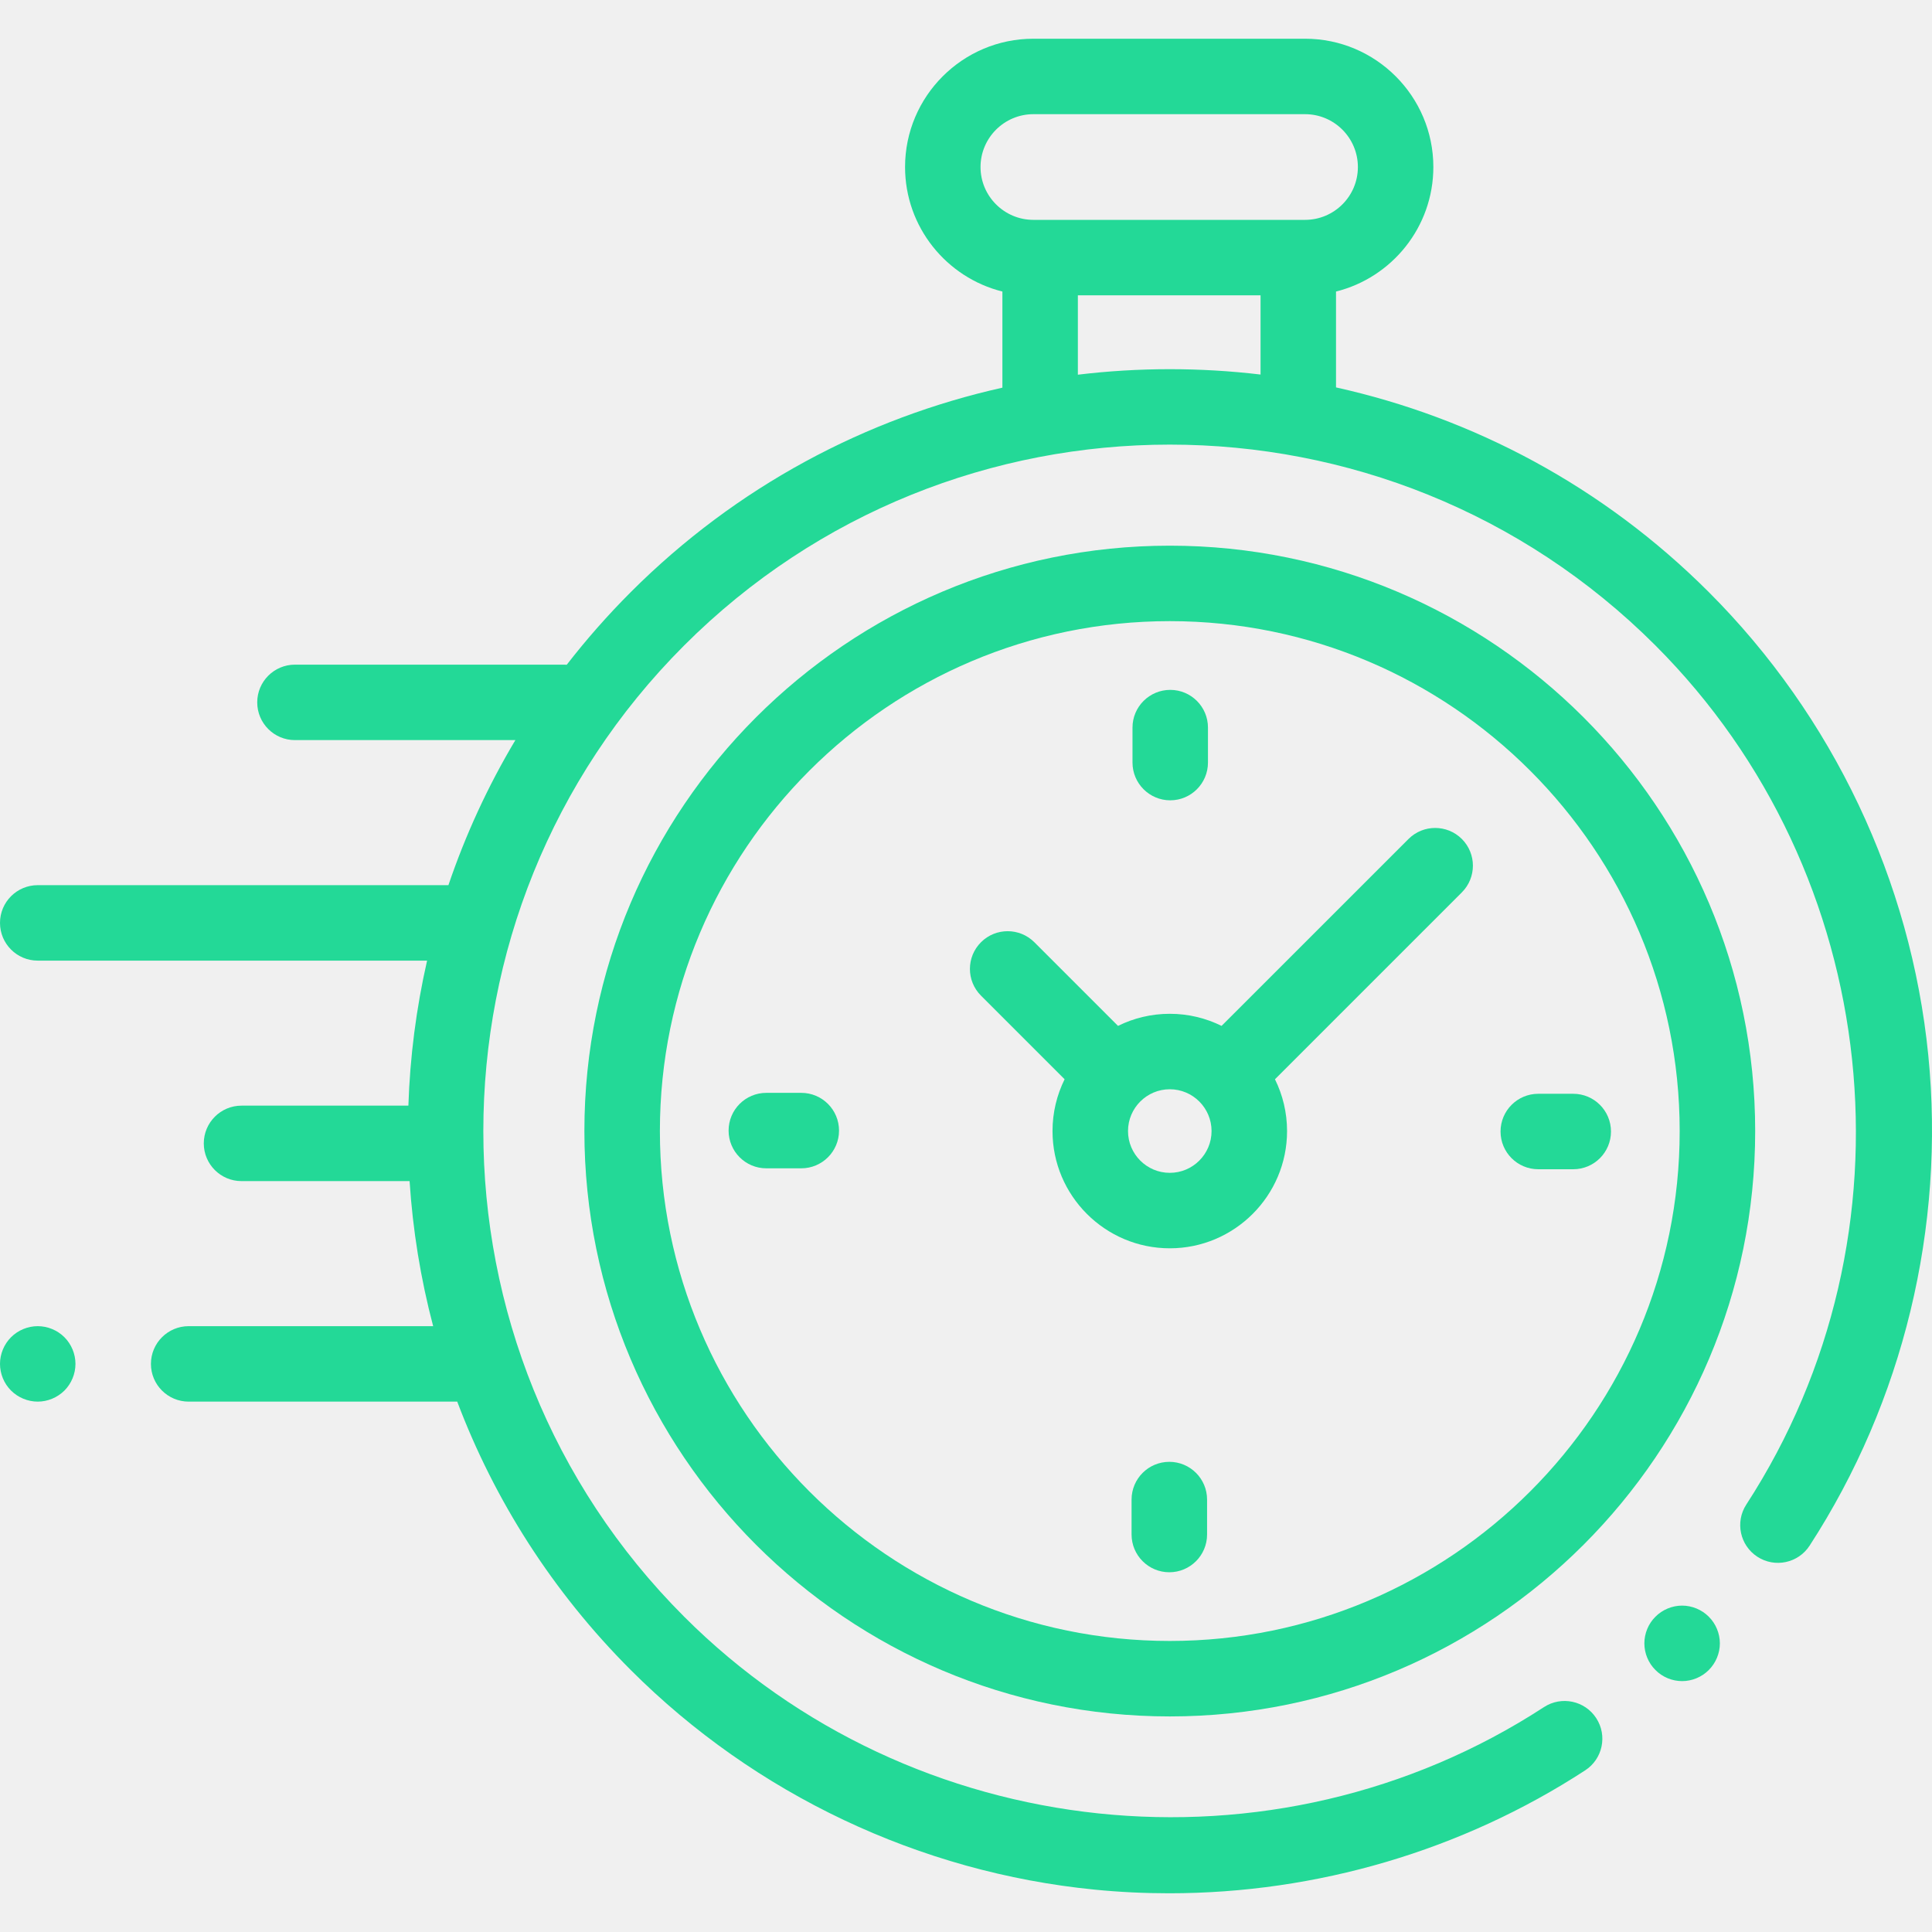
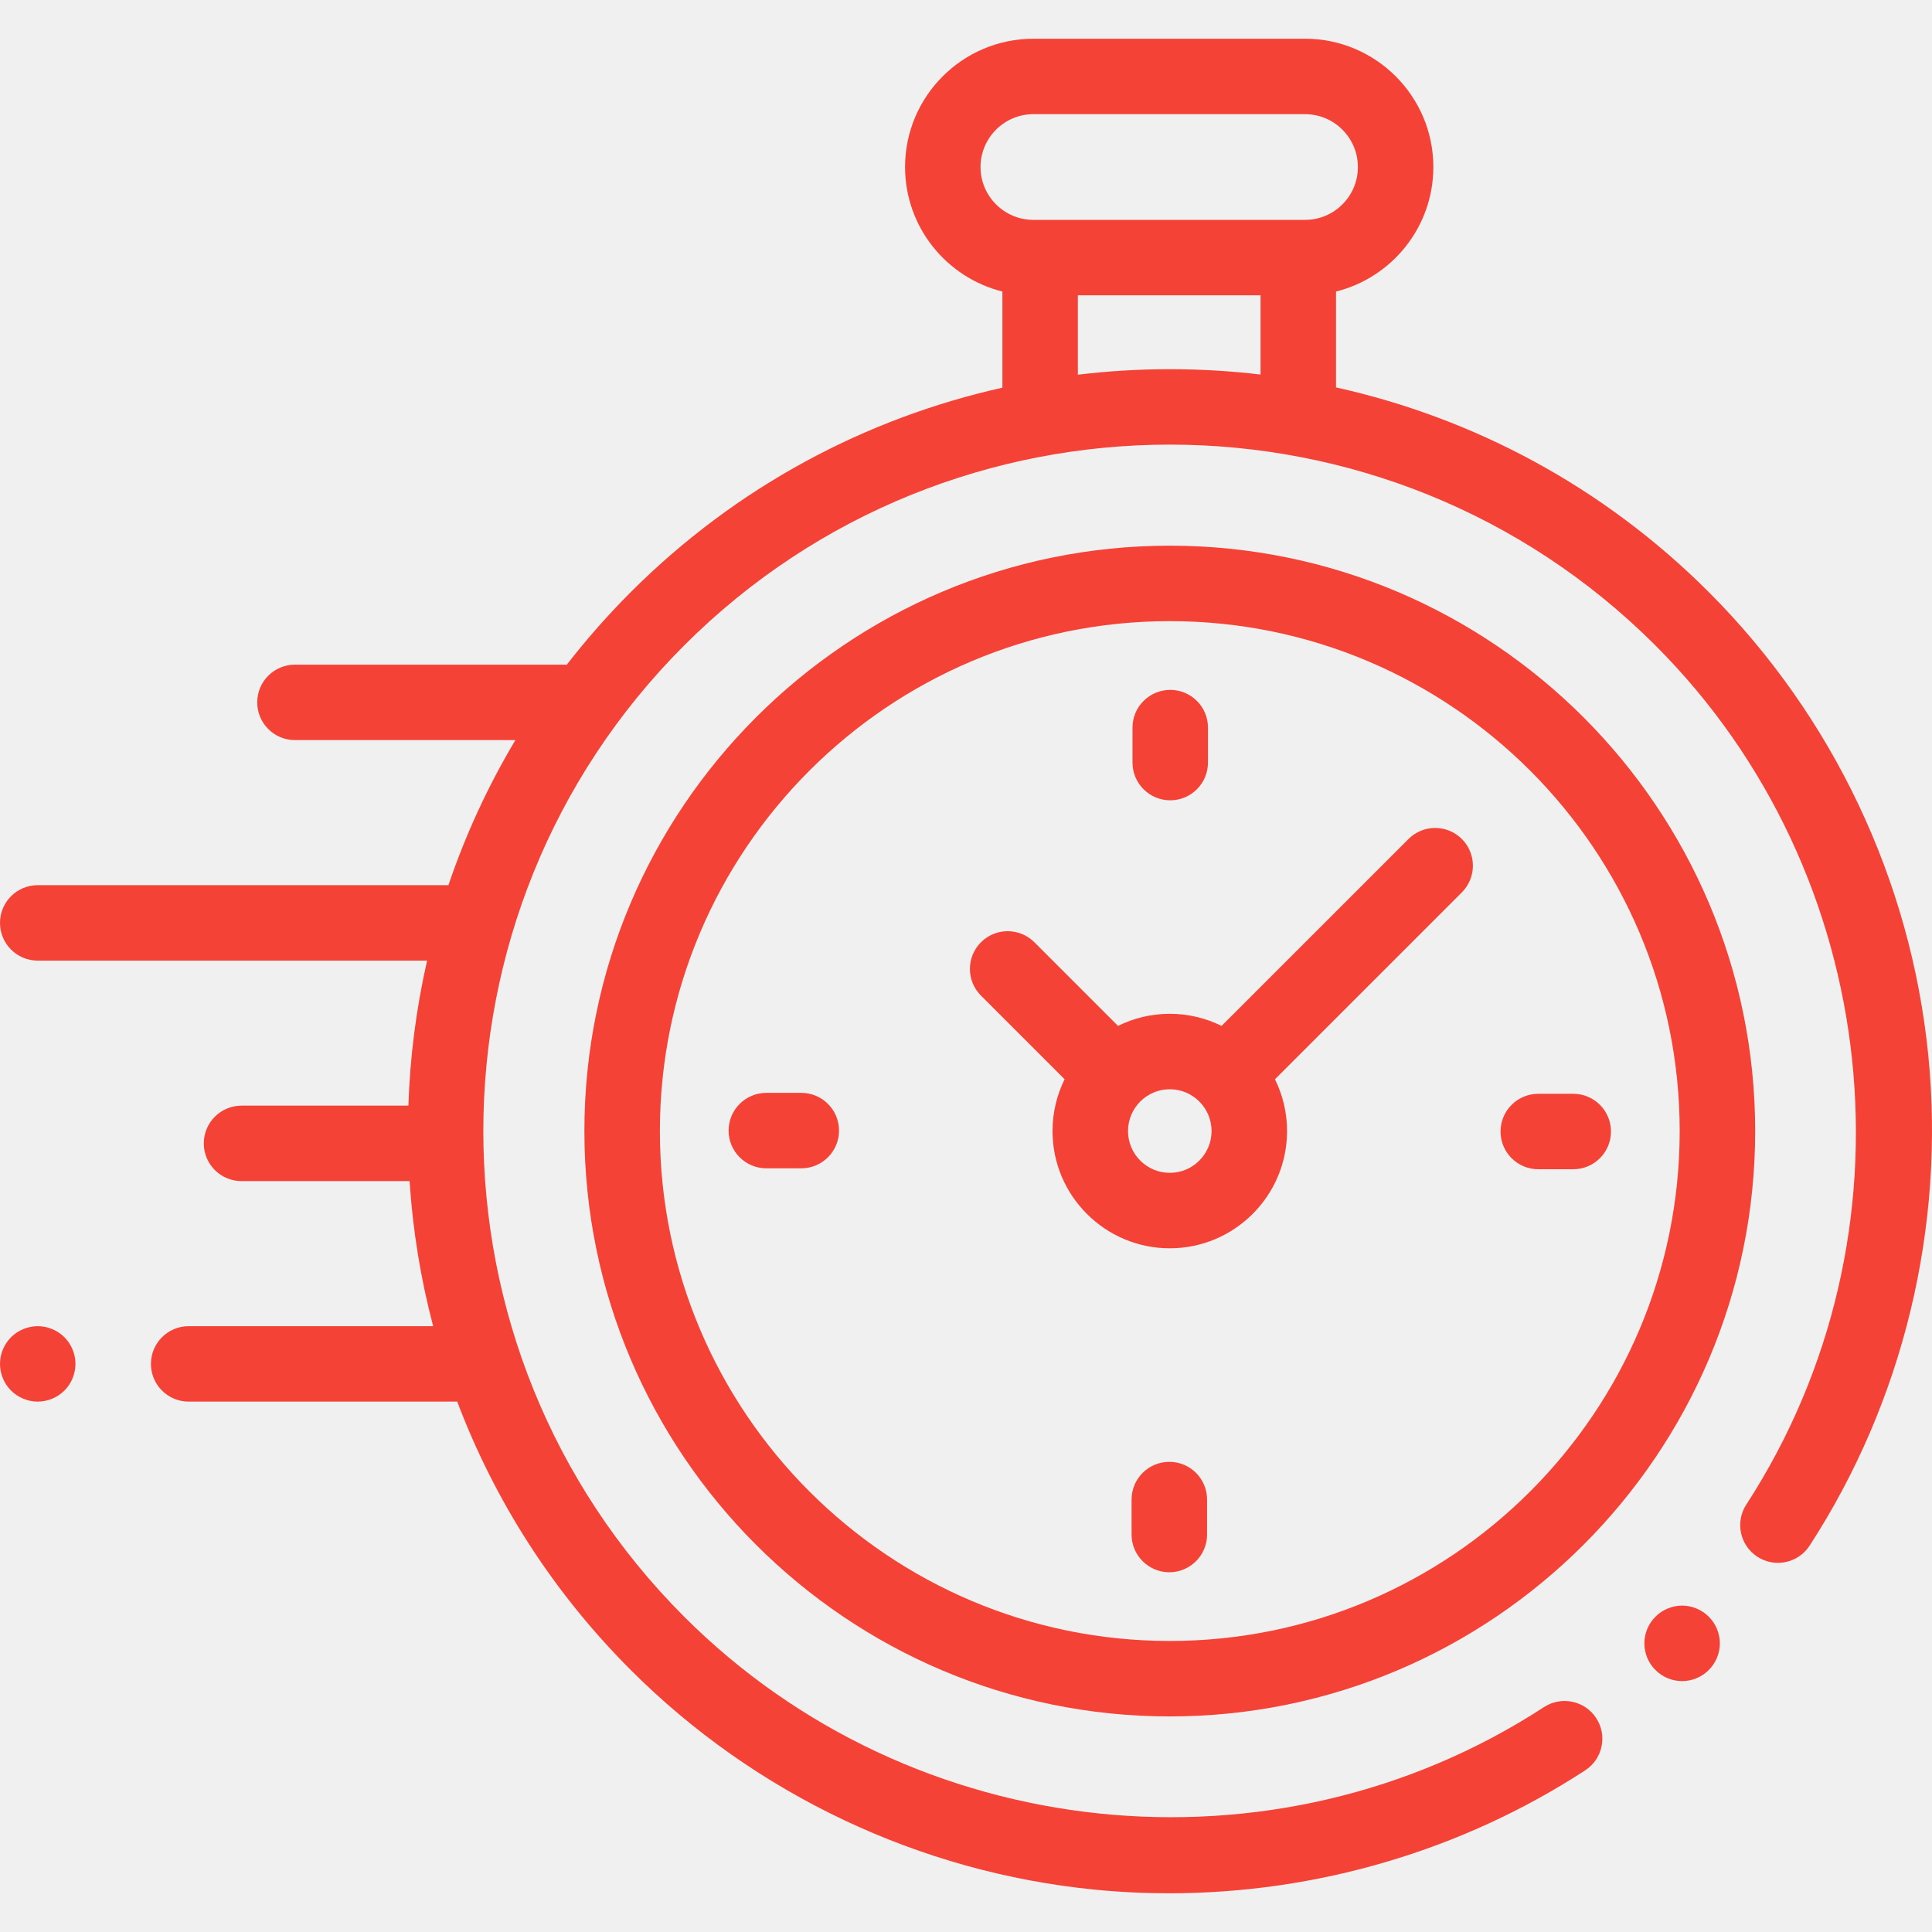
- <svg xmlns="http://www.w3.org/2000/svg" width="50" height="50" viewBox="0 0 50 50" fill="none">
+ <svg xmlns="http://www.w3.org/2000/svg" class="icon" width="50" height="50" viewBox="0 0 50 50" fill="none">
  <g clip-path="url(#clip0)">
-     <path d="M49.904 27.31C49.455 22.794 47.437 18.537 44.223 15.323C41.476 12.576 38.114 10.811 34.576 10.026V7.545C36.021 7.185 37.095 5.877 37.095 4.322C37.095 2.492 35.606 1.002 33.775 1.002H26.744C24.913 1.002 23.423 2.492 23.423 4.322C23.423 5.877 24.497 7.185 25.942 7.545V10.033C22.415 10.821 19.064 12.584 16.325 15.323C15.726 15.922 15.173 16.551 14.667 17.204C14.642 17.203 14.618 17.201 14.593 17.201H7.634C7.094 17.201 6.657 17.638 6.657 18.177C6.657 18.717 7.094 19.154 7.634 19.154H13.338C12.622 20.353 12.045 21.612 11.605 22.908H0.977C0.437 22.908 0 23.345 0 23.884C0 24.424 0.437 24.861 0.977 24.861H11.053C10.772 26.096 10.61 27.354 10.569 28.614H6.25C5.711 28.614 5.274 29.052 5.274 29.591C5.274 30.13 5.711 30.567 6.25 30.567H10.6C10.682 31.832 10.885 33.089 11.21 34.321H4.883C4.344 34.321 3.906 34.758 3.906 35.298C3.906 35.837 4.344 36.274 4.883 36.274H11.833C12.791 38.809 14.288 41.184 16.325 43.221C19.542 46.438 23.804 48.456 28.324 48.903C28.969 48.967 29.615 48.998 30.259 48.998C34.07 48.998 37.833 47.895 41.025 45.816C41.477 45.522 41.605 44.917 41.31 44.465C41.016 44.013 40.411 43.885 39.959 44.179C32.971 48.73 23.612 47.746 17.706 41.84C10.776 34.91 10.776 23.634 17.706 16.704C24.636 9.774 35.912 9.774 42.842 16.704C48.74 22.602 49.73 31.953 45.194 38.938C44.9 39.39 45.029 39.995 45.481 40.289C45.934 40.583 46.538 40.454 46.832 40.002C49.255 36.27 50.346 31.762 49.904 27.31ZM25.376 4.323C25.376 3.569 25.99 2.955 26.744 2.955H33.775C34.529 2.955 35.142 3.569 35.142 4.323C35.142 5.077 34.529 5.69 33.775 5.69H33.6H26.919H26.744C25.99 5.69 25.376 5.076 25.376 4.323ZM27.895 9.697V7.643H32.623V9.693C31.053 9.507 29.465 9.508 27.895 9.697Z" fill="#23D997" />
-     <path d="M43.533 41.553C43.275 41.553 43.024 41.658 42.843 41.84C42.66 42.021 42.556 42.273 42.556 42.53C42.556 42.787 42.66 43.039 42.843 43.22C43.024 43.403 43.275 43.507 43.533 43.507C43.79 43.507 44.041 43.403 44.223 43.22C44.405 43.039 44.51 42.787 44.51 42.53C44.51 42.273 44.405 42.021 44.223 41.84C44.041 41.658 43.79 41.553 43.533 41.553Z" fill="#23D997" />
-     <path d="M30.274 14.122C21.921 14.122 15.124 20.918 15.124 29.272C15.124 37.625 21.921 44.421 30.274 44.421C38.627 44.421 45.424 37.625 45.424 29.272C45.424 20.918 38.627 14.122 30.274 14.122ZM30.274 42.468C22.997 42.468 17.078 36.548 17.078 29.272C17.078 21.995 22.997 16.075 30.274 16.075C37.551 16.075 43.47 21.995 43.47 29.272C43.47 36.548 37.551 42.468 30.274 42.468Z" fill="#23D997" />
-     <path d="M36.452 21.713L31.614 26.55C31.21 26.35 30.755 26.237 30.274 26.237C29.793 26.237 29.338 26.35 28.934 26.55L26.769 24.385C26.387 24.004 25.769 24.004 25.388 24.385C25.006 24.767 25.006 25.385 25.388 25.767L27.552 27.931C27.352 28.336 27.239 28.791 27.239 29.272C27.239 30.945 28.601 32.306 30.274 32.306C31.947 32.306 33.309 30.945 33.309 29.272C33.309 28.791 33.196 28.336 32.996 27.931L37.691 23.236L37.833 23.094C38.214 22.713 38.214 22.095 37.833 21.713C37.451 21.332 36.833 21.332 36.452 21.713ZM30.274 30.353C29.678 30.353 29.193 29.868 29.193 29.272C29.193 28.675 29.678 28.19 30.274 28.19C30.87 28.19 31.355 28.675 31.355 29.272C31.355 29.868 30.87 30.353 30.274 30.353Z" fill="#23D997" />
-     <path d="M40.715 28.307H39.811C39.271 28.307 38.834 28.744 38.834 29.284C38.834 29.823 39.271 30.26 39.811 30.26H40.715C41.255 30.26 41.692 29.823 41.692 29.284C41.692 28.744 41.255 28.307 40.715 28.307Z" fill="#23D997" />
-     <path d="M20.737 28.283H19.832C19.293 28.283 18.856 28.72 18.856 29.26C18.856 29.799 19.293 30.236 19.832 30.236H20.737C21.276 30.236 21.714 29.799 21.714 29.26C21.714 28.72 21.276 28.283 20.737 28.283Z" fill="#23D997" />
-     <path d="M30.286 20.712C30.825 20.712 31.262 20.274 31.262 19.735V18.83C31.262 18.291 30.825 17.854 30.286 17.854C29.747 17.854 29.309 18.291 29.309 18.83V19.735C29.309 20.274 29.747 20.712 30.286 20.712Z" fill="#23D997" />
-     <path d="M30.262 37.832C29.723 37.832 29.285 38.269 29.285 38.809V39.713C29.285 40.252 29.723 40.69 30.262 40.69C30.801 40.69 31.239 40.252 31.239 39.713V38.809C31.239 38.269 30.801 37.832 30.262 37.832Z" fill="#23D997" />
-     <path d="M0.977 34.321C0.72 34.321 0.468 34.425 0.286 34.607C0.104 34.789 0 35.041 0 35.297C0 35.555 0.104 35.806 0.286 35.988C0.468 36.169 0.72 36.274 0.977 36.274C1.233 36.274 1.485 36.169 1.667 35.988C1.849 35.806 1.953 35.554 1.953 35.297C1.953 35.041 1.849 34.789 1.667 34.607C1.485 34.425 1.233 34.321 0.977 34.321Z" fill="#23D997" />
+     <path d="M49.904 27.31C49.455 22.794 47.437 18.537 44.223 15.323C41.476 12.576 38.114 10.811 34.576 10.026V7.545C36.021 7.185 37.095 5.877 37.095 4.322C37.095 2.492 35.606 1.002 33.775 1.002H26.744C24.913 1.002 23.423 2.492 23.423 4.322C23.423 5.877 24.497 7.185 25.942 7.545V10.033C22.415 10.821 19.064 12.584 16.325 15.323C15.726 15.922 15.173 16.551 14.667 17.204C14.642 17.203 14.618 17.201 14.593 17.201H7.634C7.094 17.201 6.657 17.638 6.657 18.177C6.657 18.717 7.094 19.154 7.634 19.154H13.338C12.622 20.353 12.045 21.612 11.605 22.908H0.977C0.437 22.908 0 23.345 0 23.884C0 24.424 0.437 24.861 0.977 24.861H11.053C10.772 26.096 10.61 27.354 10.569 28.614H6.25C5.711 28.614 5.274 29.052 5.274 29.591C5.274 30.13 5.711 30.567 6.25 30.567H10.6C10.682 31.832 10.885 33.089 11.21 34.321H4.883C4.344 34.321 3.906 34.758 3.906 35.298C3.906 35.837 4.344 36.274 4.883 36.274H11.833C12.791 38.809 14.288 41.184 16.325 43.221C19.542 46.438 23.804 48.456 28.324 48.903C28.969 48.967 29.615 48.998 30.259 48.998C34.07 48.998 37.833 47.895 41.025 45.816C41.477 45.522 41.605 44.917 41.31 44.465C41.016 44.013 40.411 43.885 39.959 44.179C32.971 48.73 23.612 47.746 17.706 41.84C10.776 34.91 10.776 23.634 17.706 16.704C24.636 9.774 35.912 9.774 42.842 16.704C48.74 22.602 49.73 31.953 45.194 38.938C44.9 39.39 45.029 39.995 45.481 40.289C45.934 40.583 46.538 40.454 46.832 40.002C49.255 36.27 50.346 31.762 49.904 27.31ZM25.376 4.323C25.376 3.569 25.99 2.955 26.744 2.955H33.775C34.529 2.955 35.142 3.569 35.142 4.323C35.142 5.077 34.529 5.69 33.775 5.69H33.6H26.919H26.744C25.99 5.69 25.376 5.076 25.376 4.323ZM27.895 9.697V7.643H32.623V9.693C31.053 9.507 29.465 9.508 27.895 9.697Z" fill="#f44336" />
+     <path d="M43.533 41.553C43.275 41.553 43.024 41.658 42.843 41.84C42.66 42.021 42.556 42.273 42.556 42.53C42.556 42.787 42.66 43.039 42.843 43.22C43.024 43.403 43.275 43.507 43.533 43.507C43.79 43.507 44.041 43.403 44.223 43.22C44.405 43.039 44.51 42.787 44.51 42.53C44.51 42.273 44.405 42.021 44.223 41.84C44.041 41.658 43.79 41.553 43.533 41.553Z" fill="#f44336" />
+     <path d="M30.274 14.122C21.921 14.122 15.124 20.918 15.124 29.272C15.124 37.625 21.921 44.421 30.274 44.421C38.627 44.421 45.424 37.625 45.424 29.272C45.424 20.918 38.627 14.122 30.274 14.122ZM30.274 42.468C22.997 42.468 17.078 36.548 17.078 29.272C17.078 21.995 22.997 16.075 30.274 16.075C37.551 16.075 43.47 21.995 43.47 29.272C43.47 36.548 37.551 42.468 30.274 42.468Z" fill="#f44336" />
+     <path d="M36.452 21.713L31.614 26.55C31.21 26.35 30.755 26.237 30.274 26.237C29.793 26.237 29.338 26.35 28.934 26.55L26.769 24.385C26.387 24.004 25.769 24.004 25.388 24.385C25.006 24.767 25.006 25.385 25.388 25.767L27.552 27.931C27.352 28.336 27.239 28.791 27.239 29.272C27.239 30.945 28.601 32.306 30.274 32.306C31.947 32.306 33.309 30.945 33.309 29.272C33.309 28.791 33.196 28.336 32.996 27.931L37.691 23.236L37.833 23.094C38.214 22.713 38.214 22.095 37.833 21.713C37.451 21.332 36.833 21.332 36.452 21.713ZM30.274 30.353C29.678 30.353 29.193 29.868 29.193 29.272C29.193 28.675 29.678 28.19 30.274 28.19C30.87 28.19 31.355 28.675 31.355 29.272C31.355 29.868 30.87 30.353 30.274 30.353Z" fill="#f44336" />
+     <path d="M40.715 28.307H39.811C39.271 28.307 38.834 28.744 38.834 29.284C38.834 29.823 39.271 30.26 39.811 30.26H40.715C41.255 30.26 41.692 29.823 41.692 29.284C41.692 28.744 41.255 28.307 40.715 28.307Z" fill="#f44336" />
+     <path d="M20.737 28.283H19.832C19.293 28.283 18.856 28.72 18.856 29.26C18.856 29.799 19.293 30.236 19.832 30.236H20.737C21.276 30.236 21.714 29.799 21.714 29.26C21.714 28.72 21.276 28.283 20.737 28.283Z" fill="#f44336" />
+     <path d="M30.286 20.712C30.825 20.712 31.262 20.274 31.262 19.735V18.83C31.262 18.291 30.825 17.854 30.286 17.854C29.747 17.854 29.309 18.291 29.309 18.83V19.735C29.309 20.274 29.747 20.712 30.286 20.712Z" fill="#f44336" />
+     <path d="M30.262 37.832C29.723 37.832 29.285 38.269 29.285 38.809V39.713C29.285 40.252 29.723 40.69 30.262 40.69C30.801 40.69 31.239 40.252 31.239 39.713V38.809C31.239 38.269 30.801 37.832 30.262 37.832Z" fill="#f44336" />
+     <path d="M0.977 34.321C0.72 34.321 0.468 34.425 0.286 34.607C0.104 34.789 0 35.041 0 35.297C0 35.555 0.104 35.806 0.286 35.988C0.468 36.169 0.72 36.274 0.977 36.274C1.233 36.274 1.485 36.169 1.667 35.988C1.849 35.806 1.953 35.554 1.953 35.297C1.953 35.041 1.849 34.789 1.667 34.607C1.485 34.425 1.233 34.321 0.977 34.321Z" fill="#f44336" />
  </g>
  <defs>
    <clipPath id="clip0">
      <rect width="50" height="50" fill="white" />
    </clipPath>
  </defs>
</svg>
